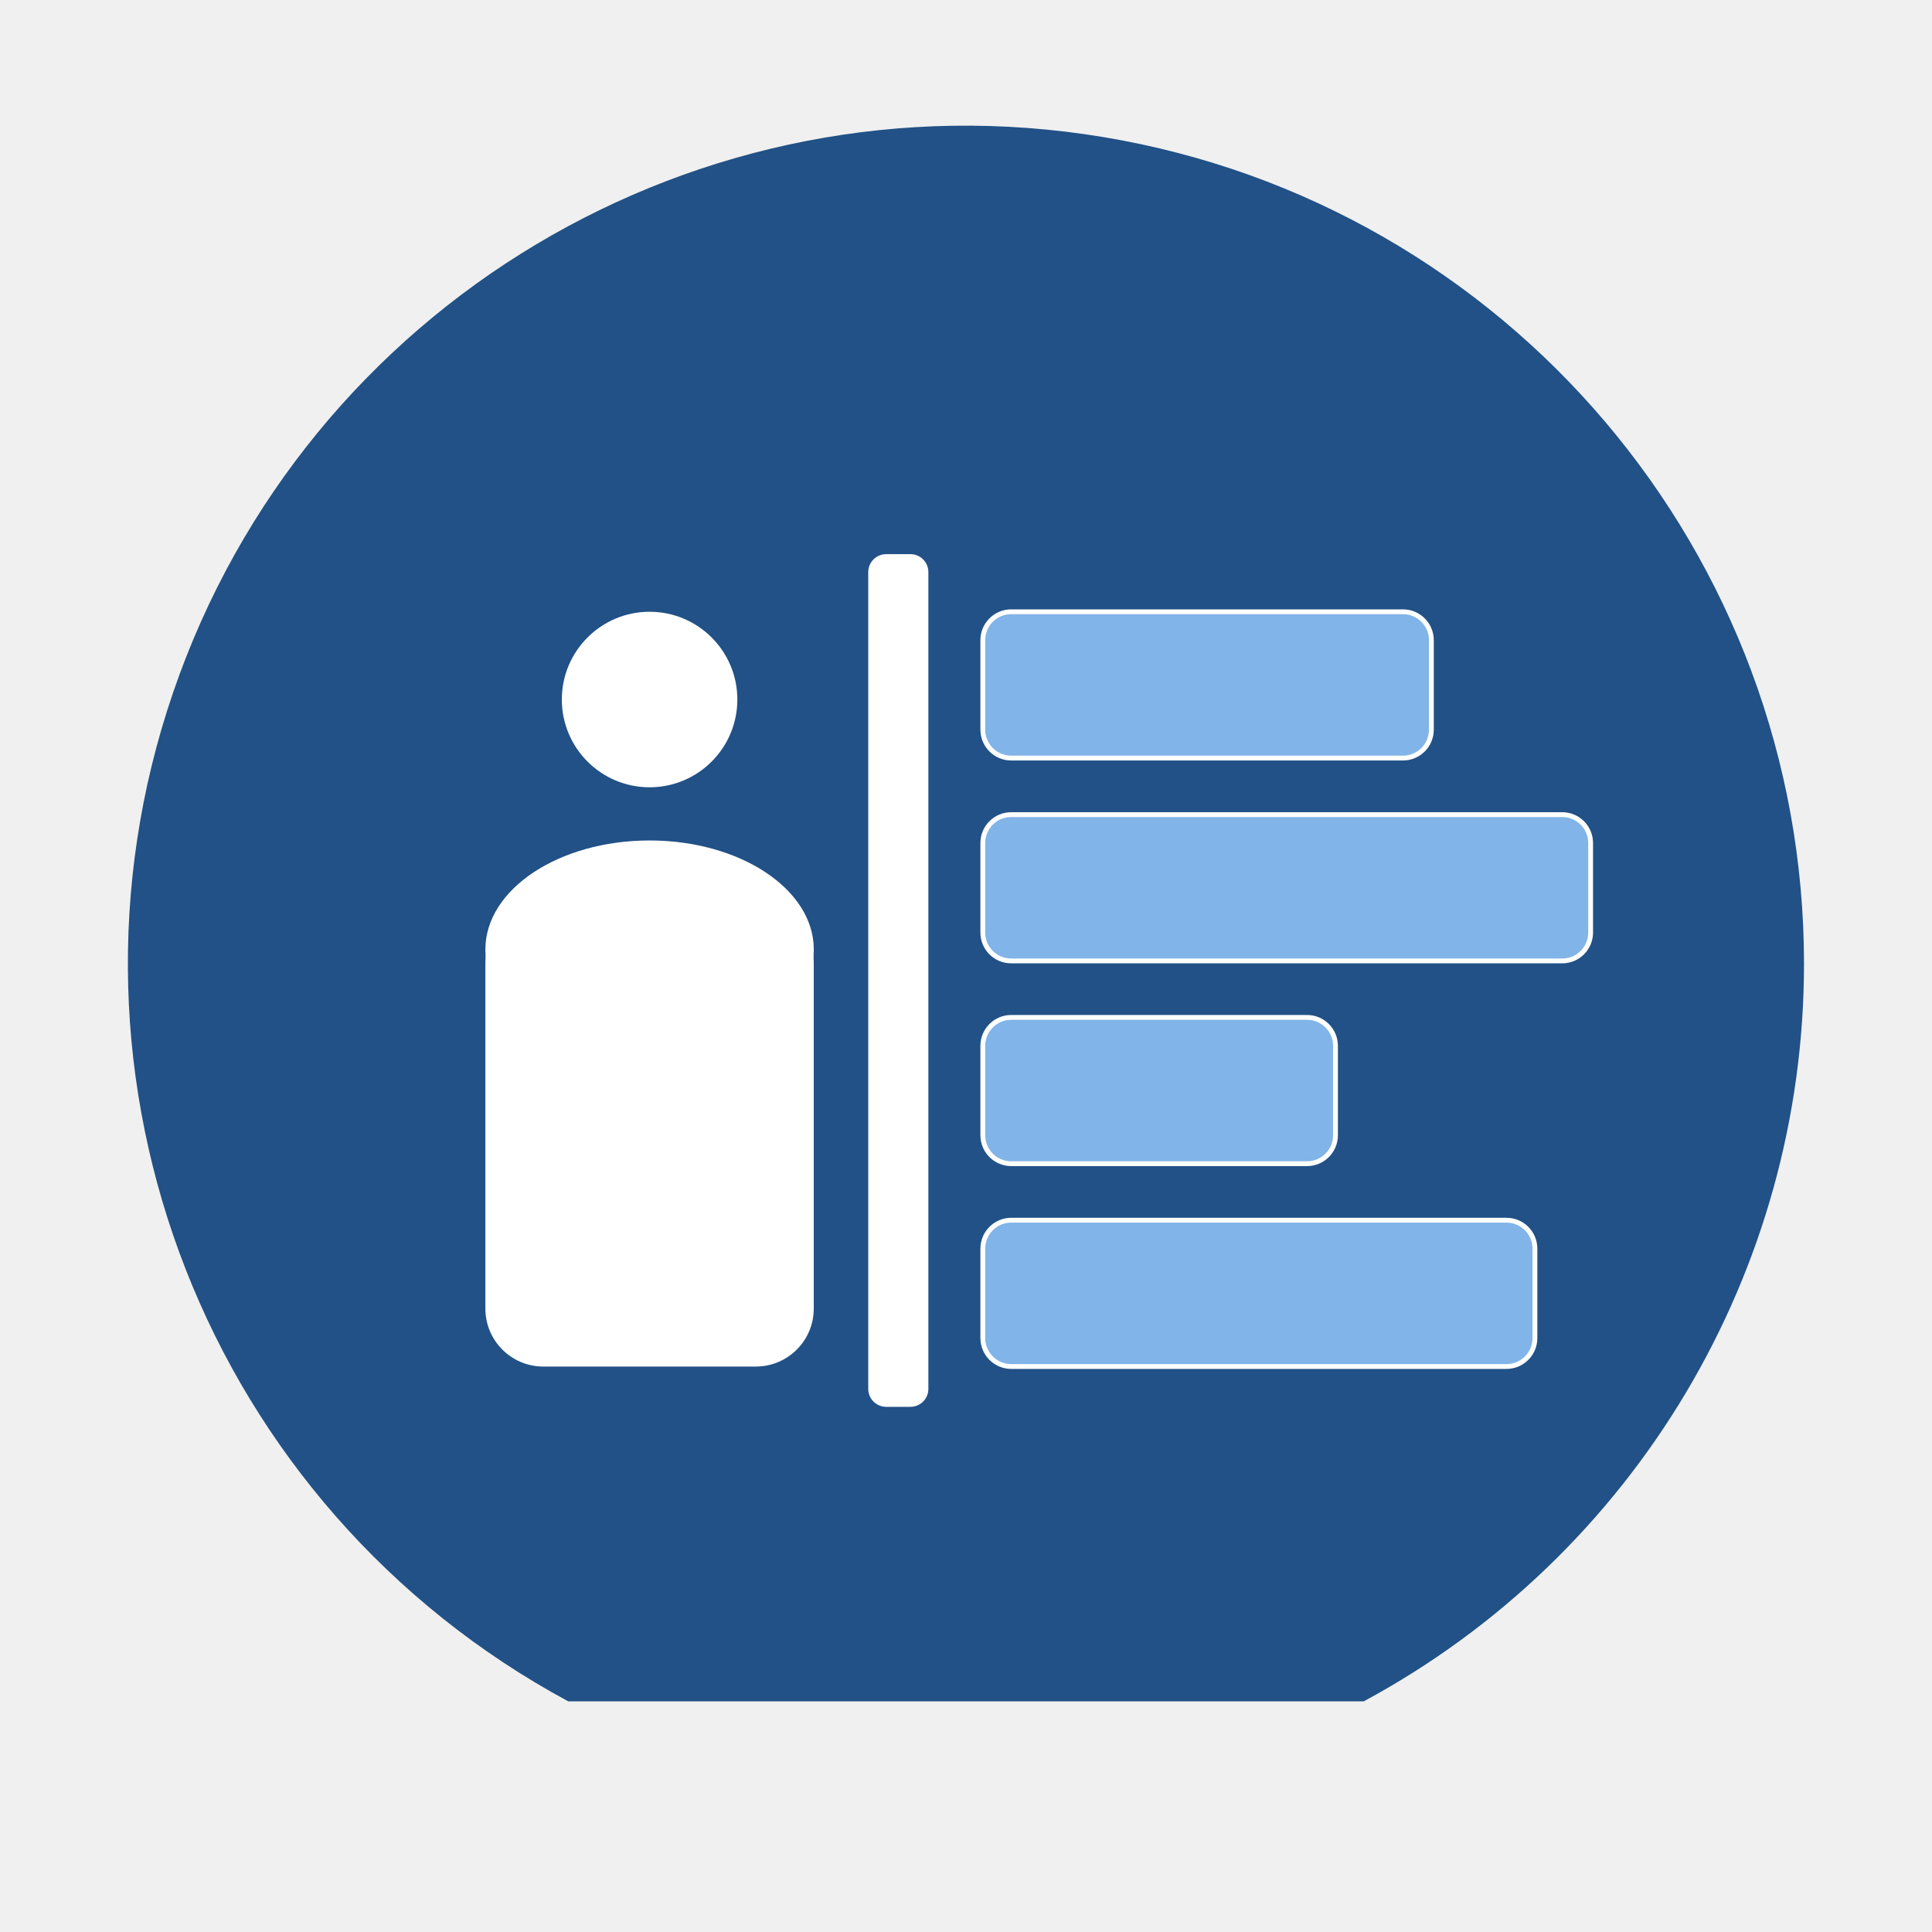
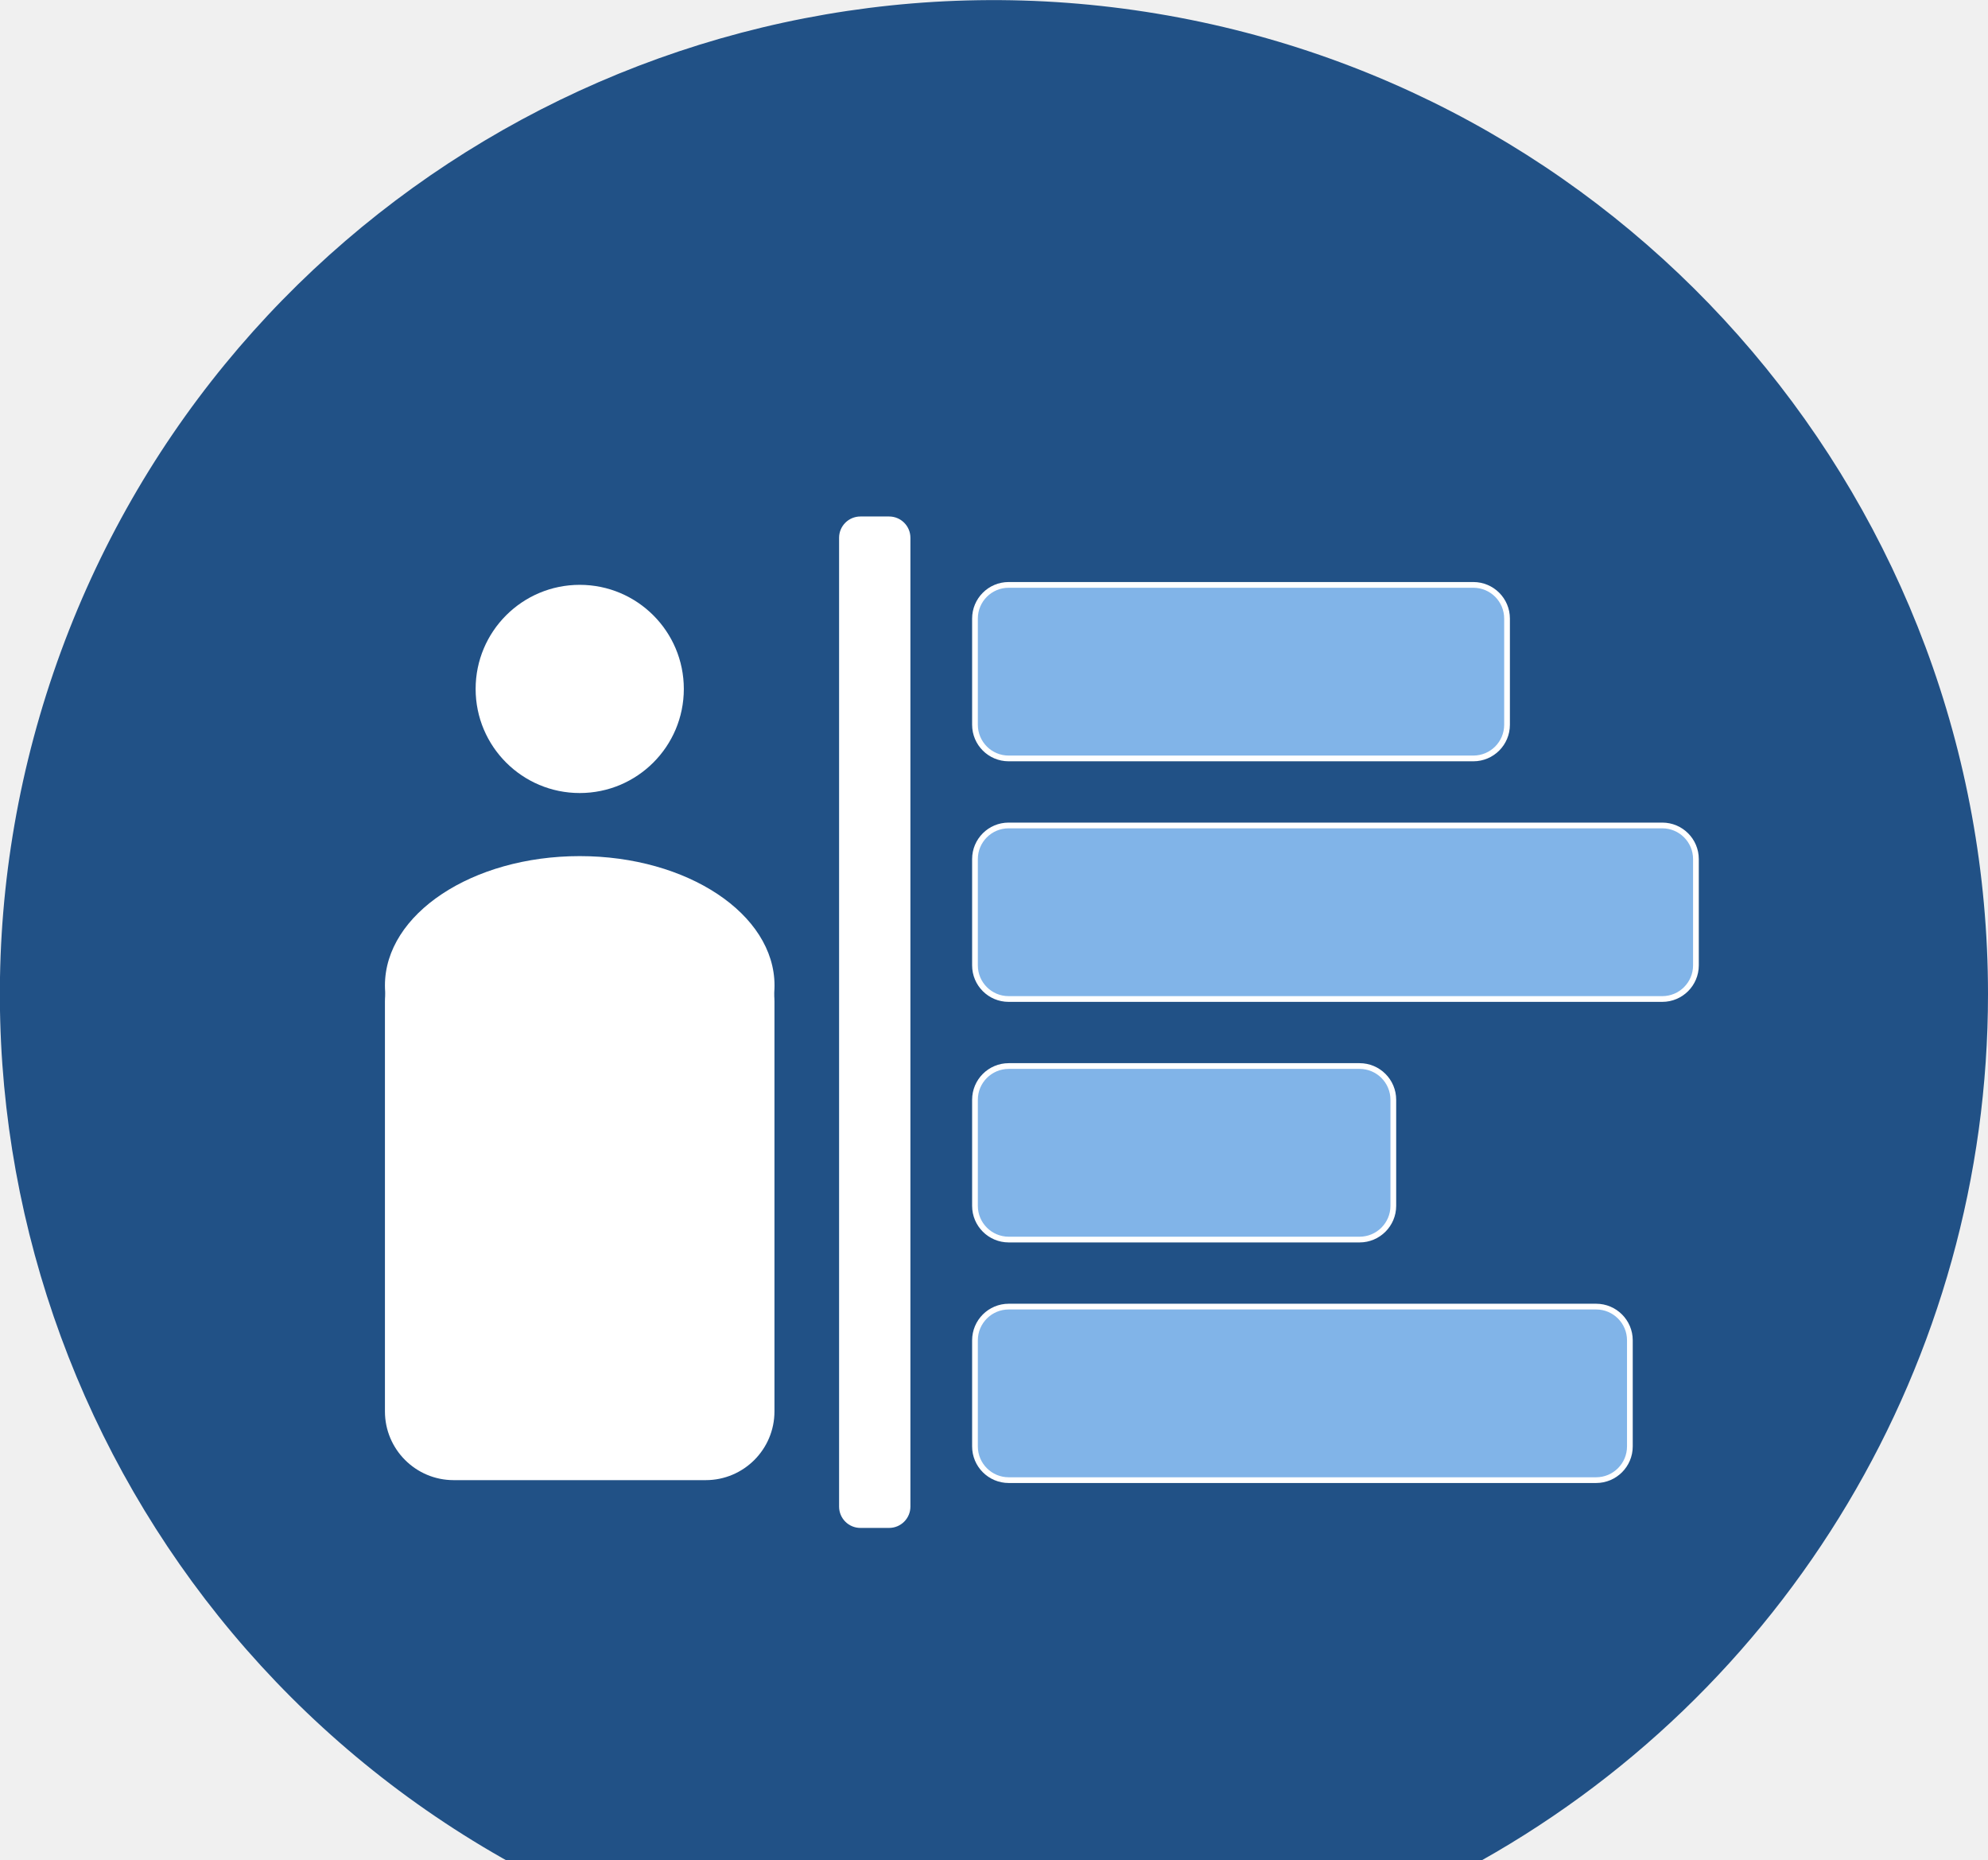
- <svg xmlns="http://www.w3.org/2000/svg" viewBox="0 0 400 400">
+ <svg xmlns="http://www.w3.org/2000/svg" viewBox="0 0 347 324.59">
  <defs>
    <style>.cls-1{fill:#215186;}.cls-2{fill:#fff;}.cls-3{fill:#81b4e8;stroke:#fff;stroke-miterlimit:10;}</style>
  </defs>
  <g id="Artboard_6" data-name="Artboard 6">
-     <path class="cls-1" d="M373.5,199.5A173.5,173.5,0,1,0,117.66,352.25H282.34A173.47,173.47,0,0,0,373.5,199.5Z" />
-     <rect class="cls-2" x="100.49" y="187.38" width="67.99" height="95.55" rx="12" ry="12" />
-     <circle class="cls-2" cx="134.49" cy="144.83" r="18.17" />
-     <ellipse class="cls-2" cx="134.49" cy="196.59" rx="34" ry="22.58" />
-     <rect class="cls-3" x="234.78" y="95.37" width="30.29" height="92.87" rx="5.88" ry="5.88" transform="translate(391.72 -108.12) rotate(90)" />
-     <rect class="cls-3" x="224.85" y="189.28" width="30.29" height="73.02" rx="5.89" ry="5.89" transform="translate(465.78 -14.21) rotate(90)" />
-     <rect class="cls-3" x="245.49" y="210.63" width="30.29" height="114.31" rx="5.89" ry="5.89" transform="translate(528.42 7.14) rotate(90)" />
-     <rect class="cls-3" x="251.26" y="120.88" width="30.29" height="125.84" rx="5.87" ry="5.87" transform="translate(450.2 -82.6) rotate(90)" />
-     <rect class="cls-2" x="179.76" y="114.73" width="12.45" height="176.54" rx="3.72" ry="3.72" />
+     <path class="cls-1" d="M347,173.5A173.5,173.5,0,1,0,91.16,326.25H255.84A173.47,173.47,0,0,0,347,173.5Z" />
+     <rect class="cls-2" x="67.19" y="162.8" width="67.99" height="95.55" rx="12" ry="12" />
+     <circle class="cls-2" cx="101.19" cy="120.25" r="18.17" />
+     <ellipse class="cls-2" cx="101.19" cy="172.01" rx="34" ry="22.58" />
+     <rect class="cls-3" x="201.48" y="70.79" width="30.29" height="92.87" rx="5.88" ry="5.88" transform="translate(333.84 -99.39) rotate(90)" />
+     <rect class="cls-3" x="191.55" y="164.7" width="30.29" height="73.02" rx="5.89" ry="5.89" transform="translate(407.9 -5.48) rotate(90)" />
+     <rect class="cls-3" x="212.19" y="186.05" width="30.29" height="114.31" rx="5.89" ry="5.89" transform="translate(470.54 15.87) rotate(90)" />
+     <rect class="cls-3" x="217.96" y="96.3" width="30.29" height="125.84" rx="5.87" ry="5.87" transform="translate(392.32 -73.88) rotate(90)" />
+     <rect class="cls-2" x="146.46" y="90.15" width="12.45" height="176.54" rx="3.72" ry="3.72" />
  </g>
</svg>
